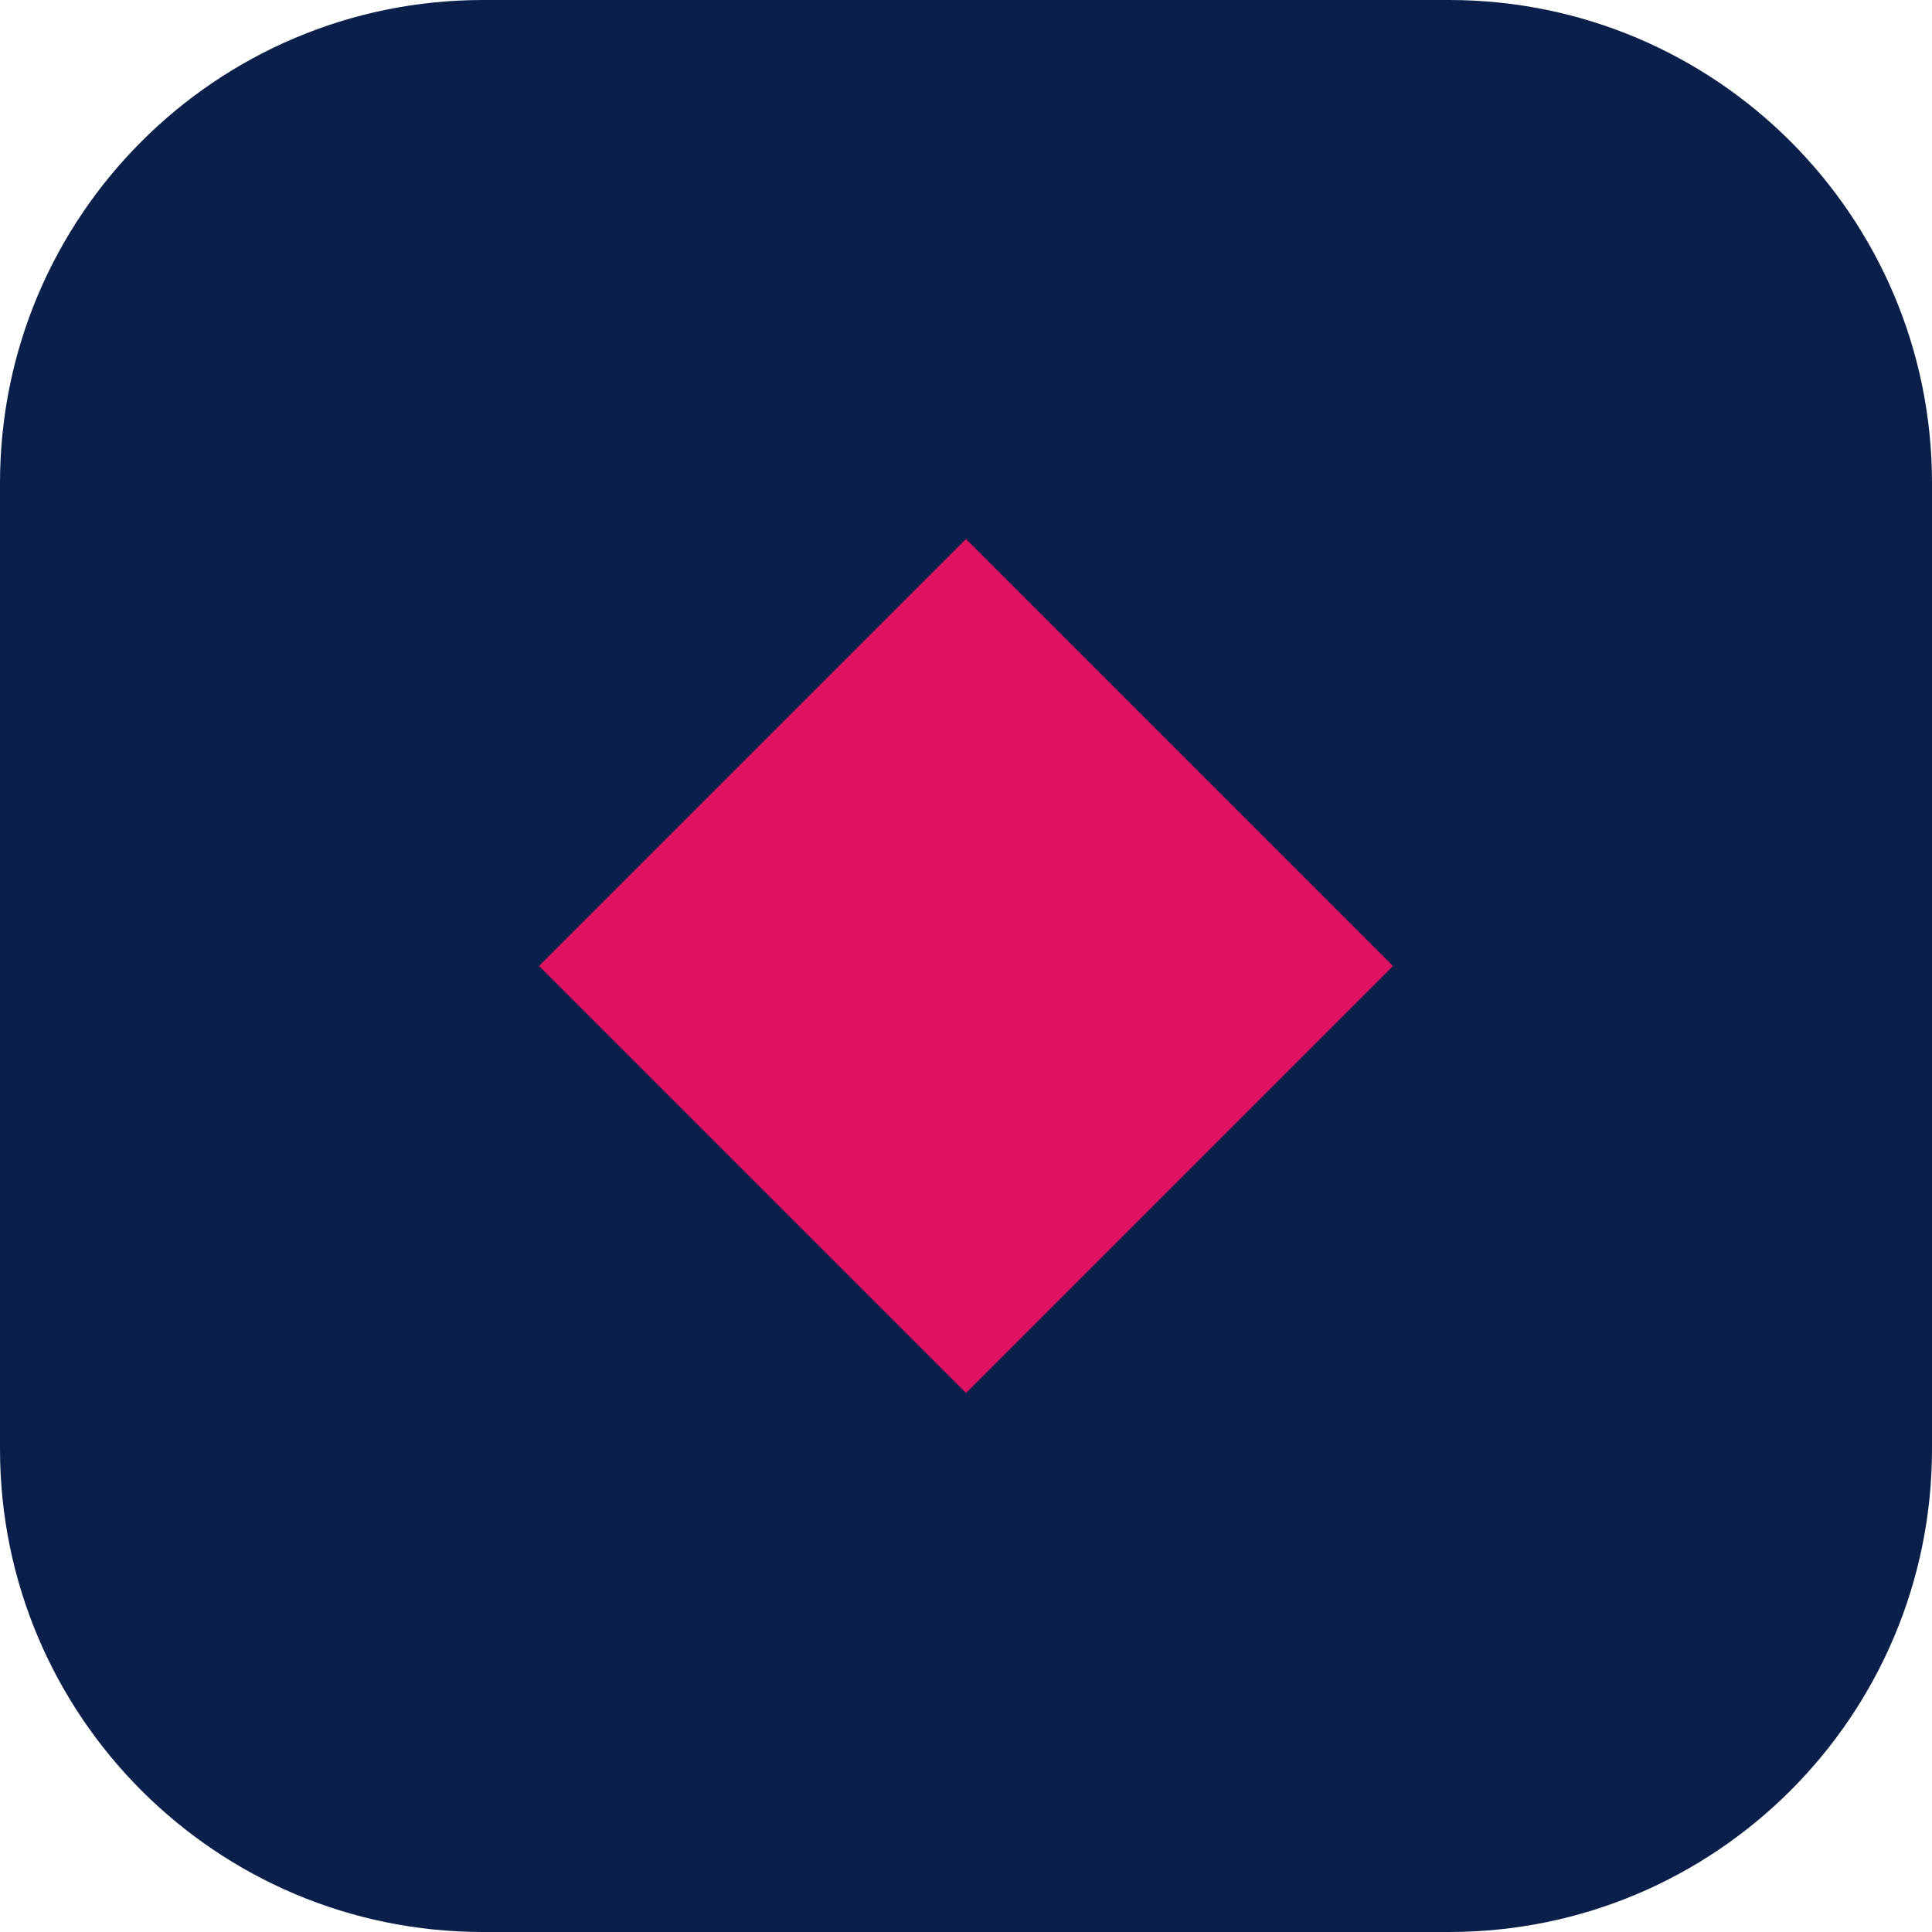
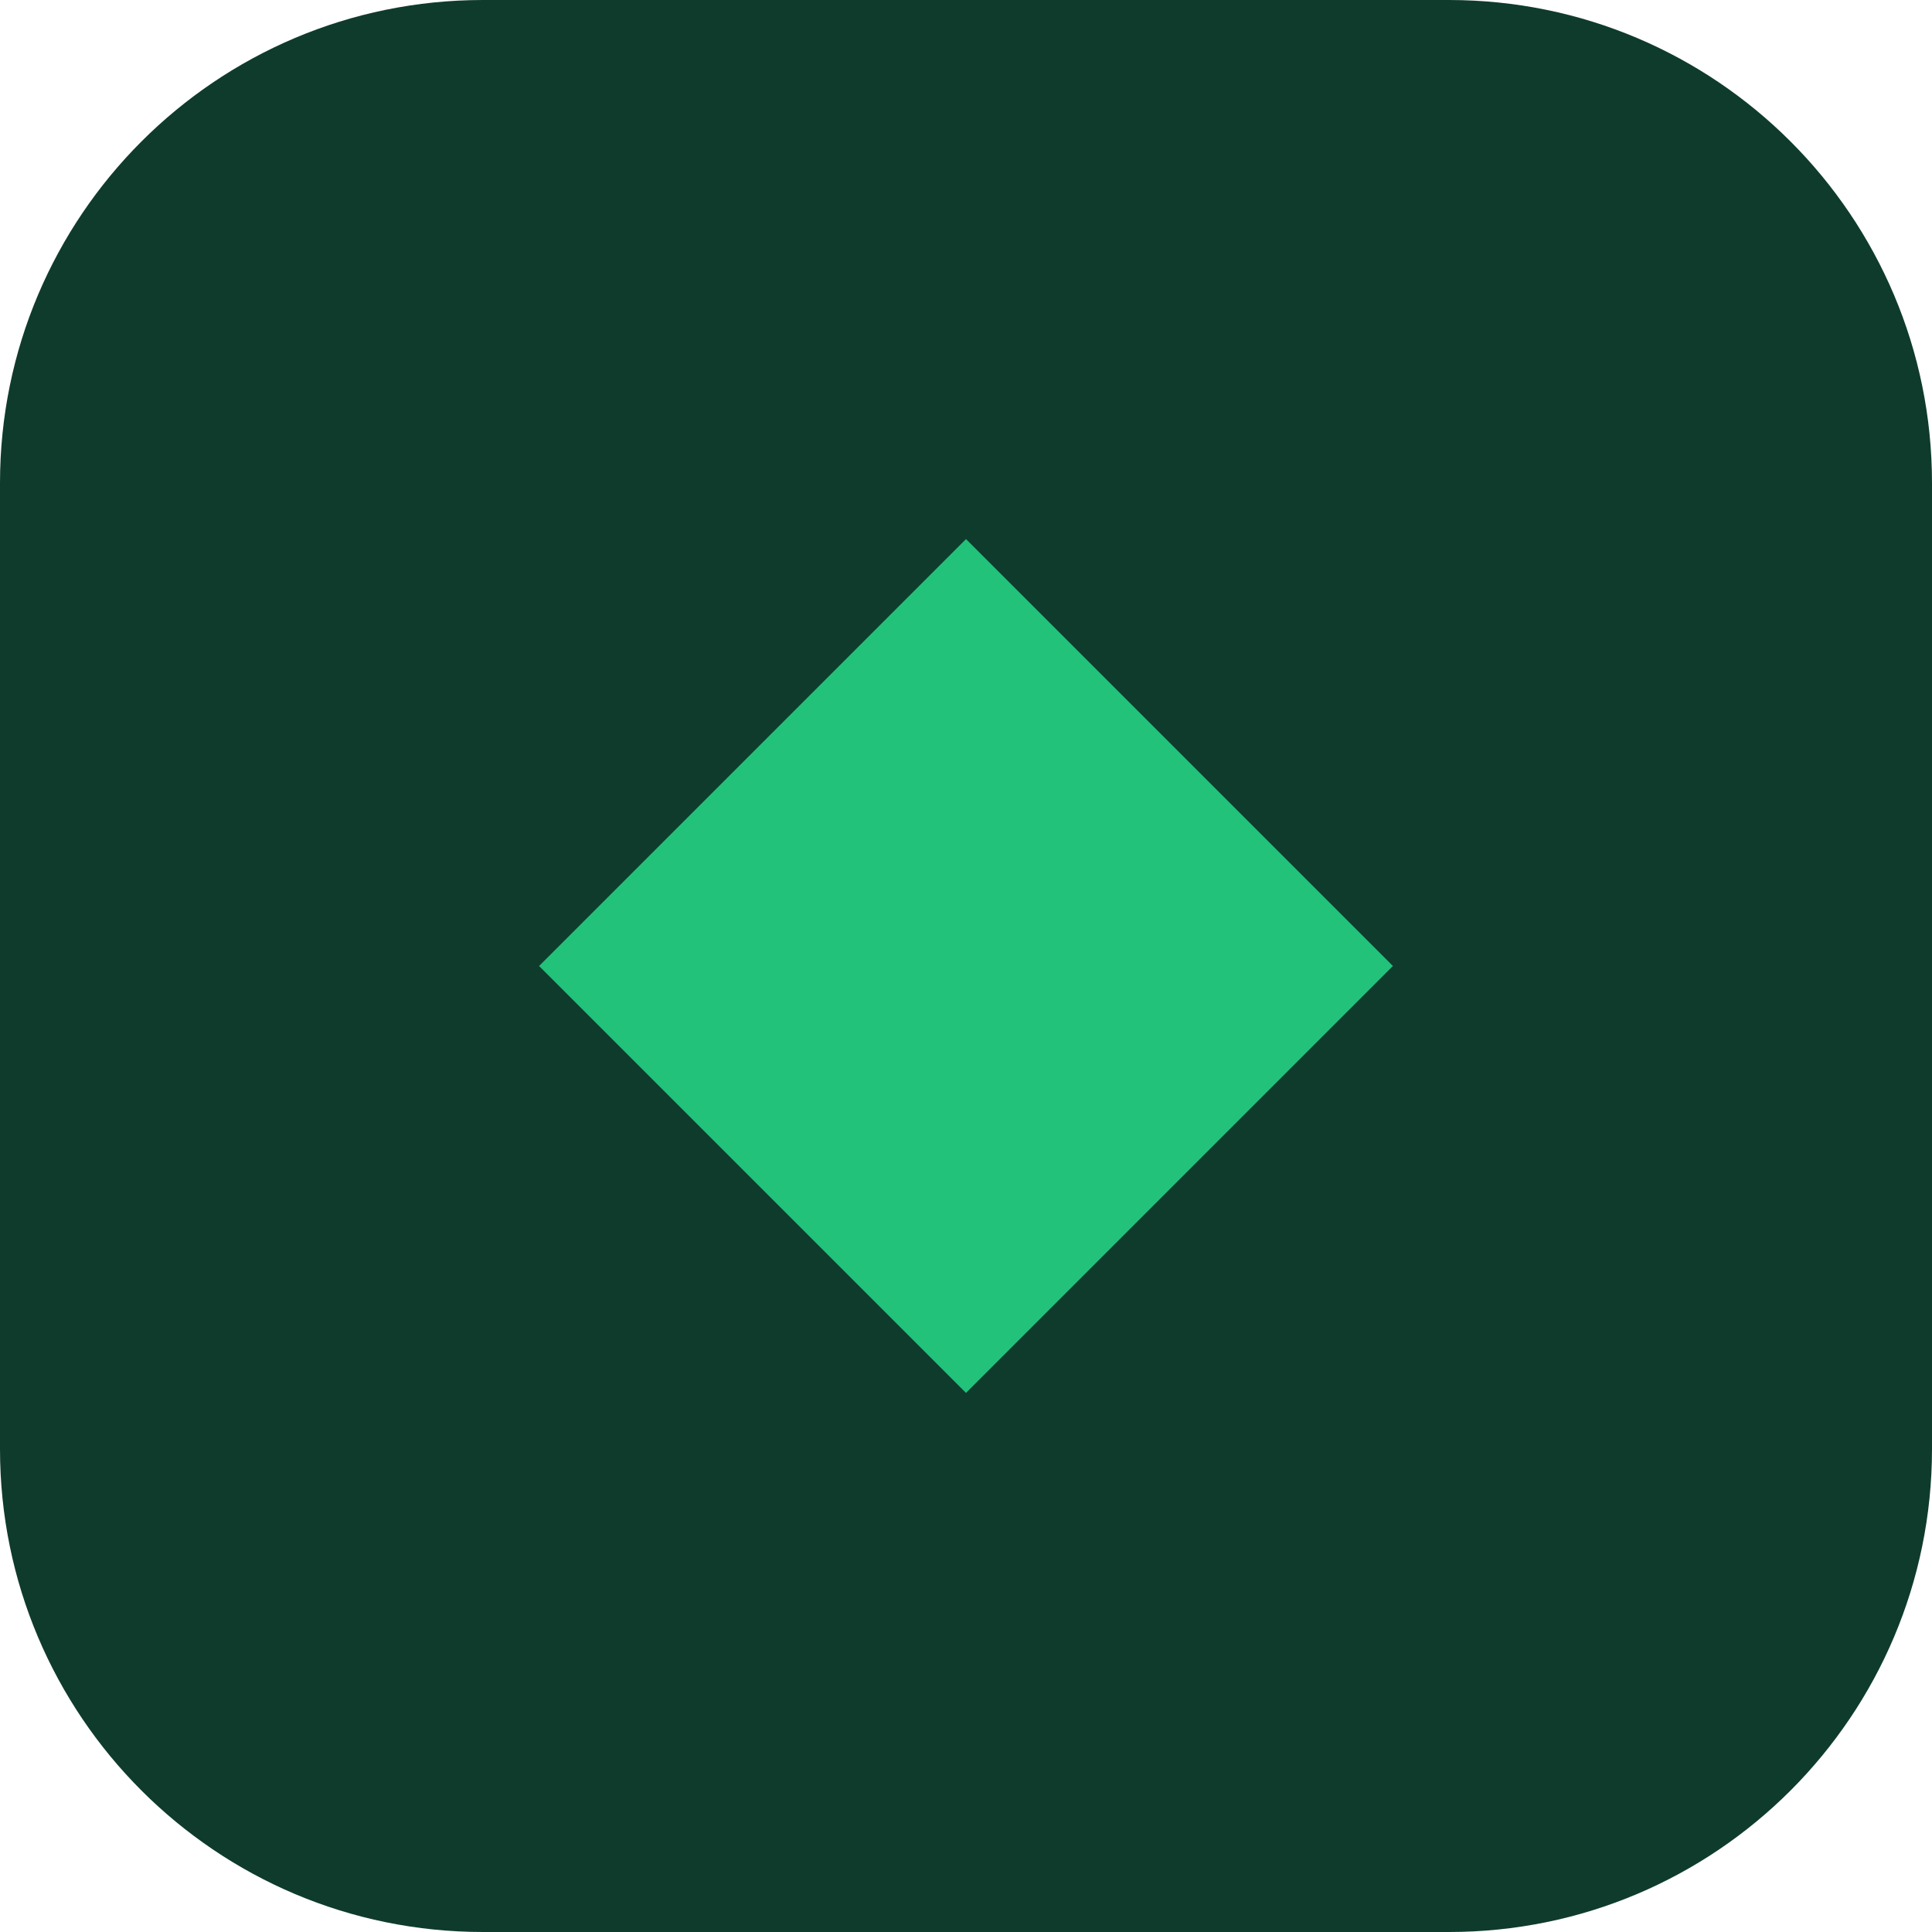
<svg xmlns="http://www.w3.org/2000/svg" viewBox="0 0 32 32">
-   <rect width="32" height="32" rx="8" fill="#0b1f4b" />
-   <rect x="11" y="11" width="10" height="10" transform="rotate(45 16 16)" fill="#e0115f" />
+   <rect width="32" height="32" rx="8" fill="#0f3b2d" />
+   <rect x="11" y="11" width="10" height="10" transform="rotate(45 16 16)" fill="#22c27a" />
</svg>
